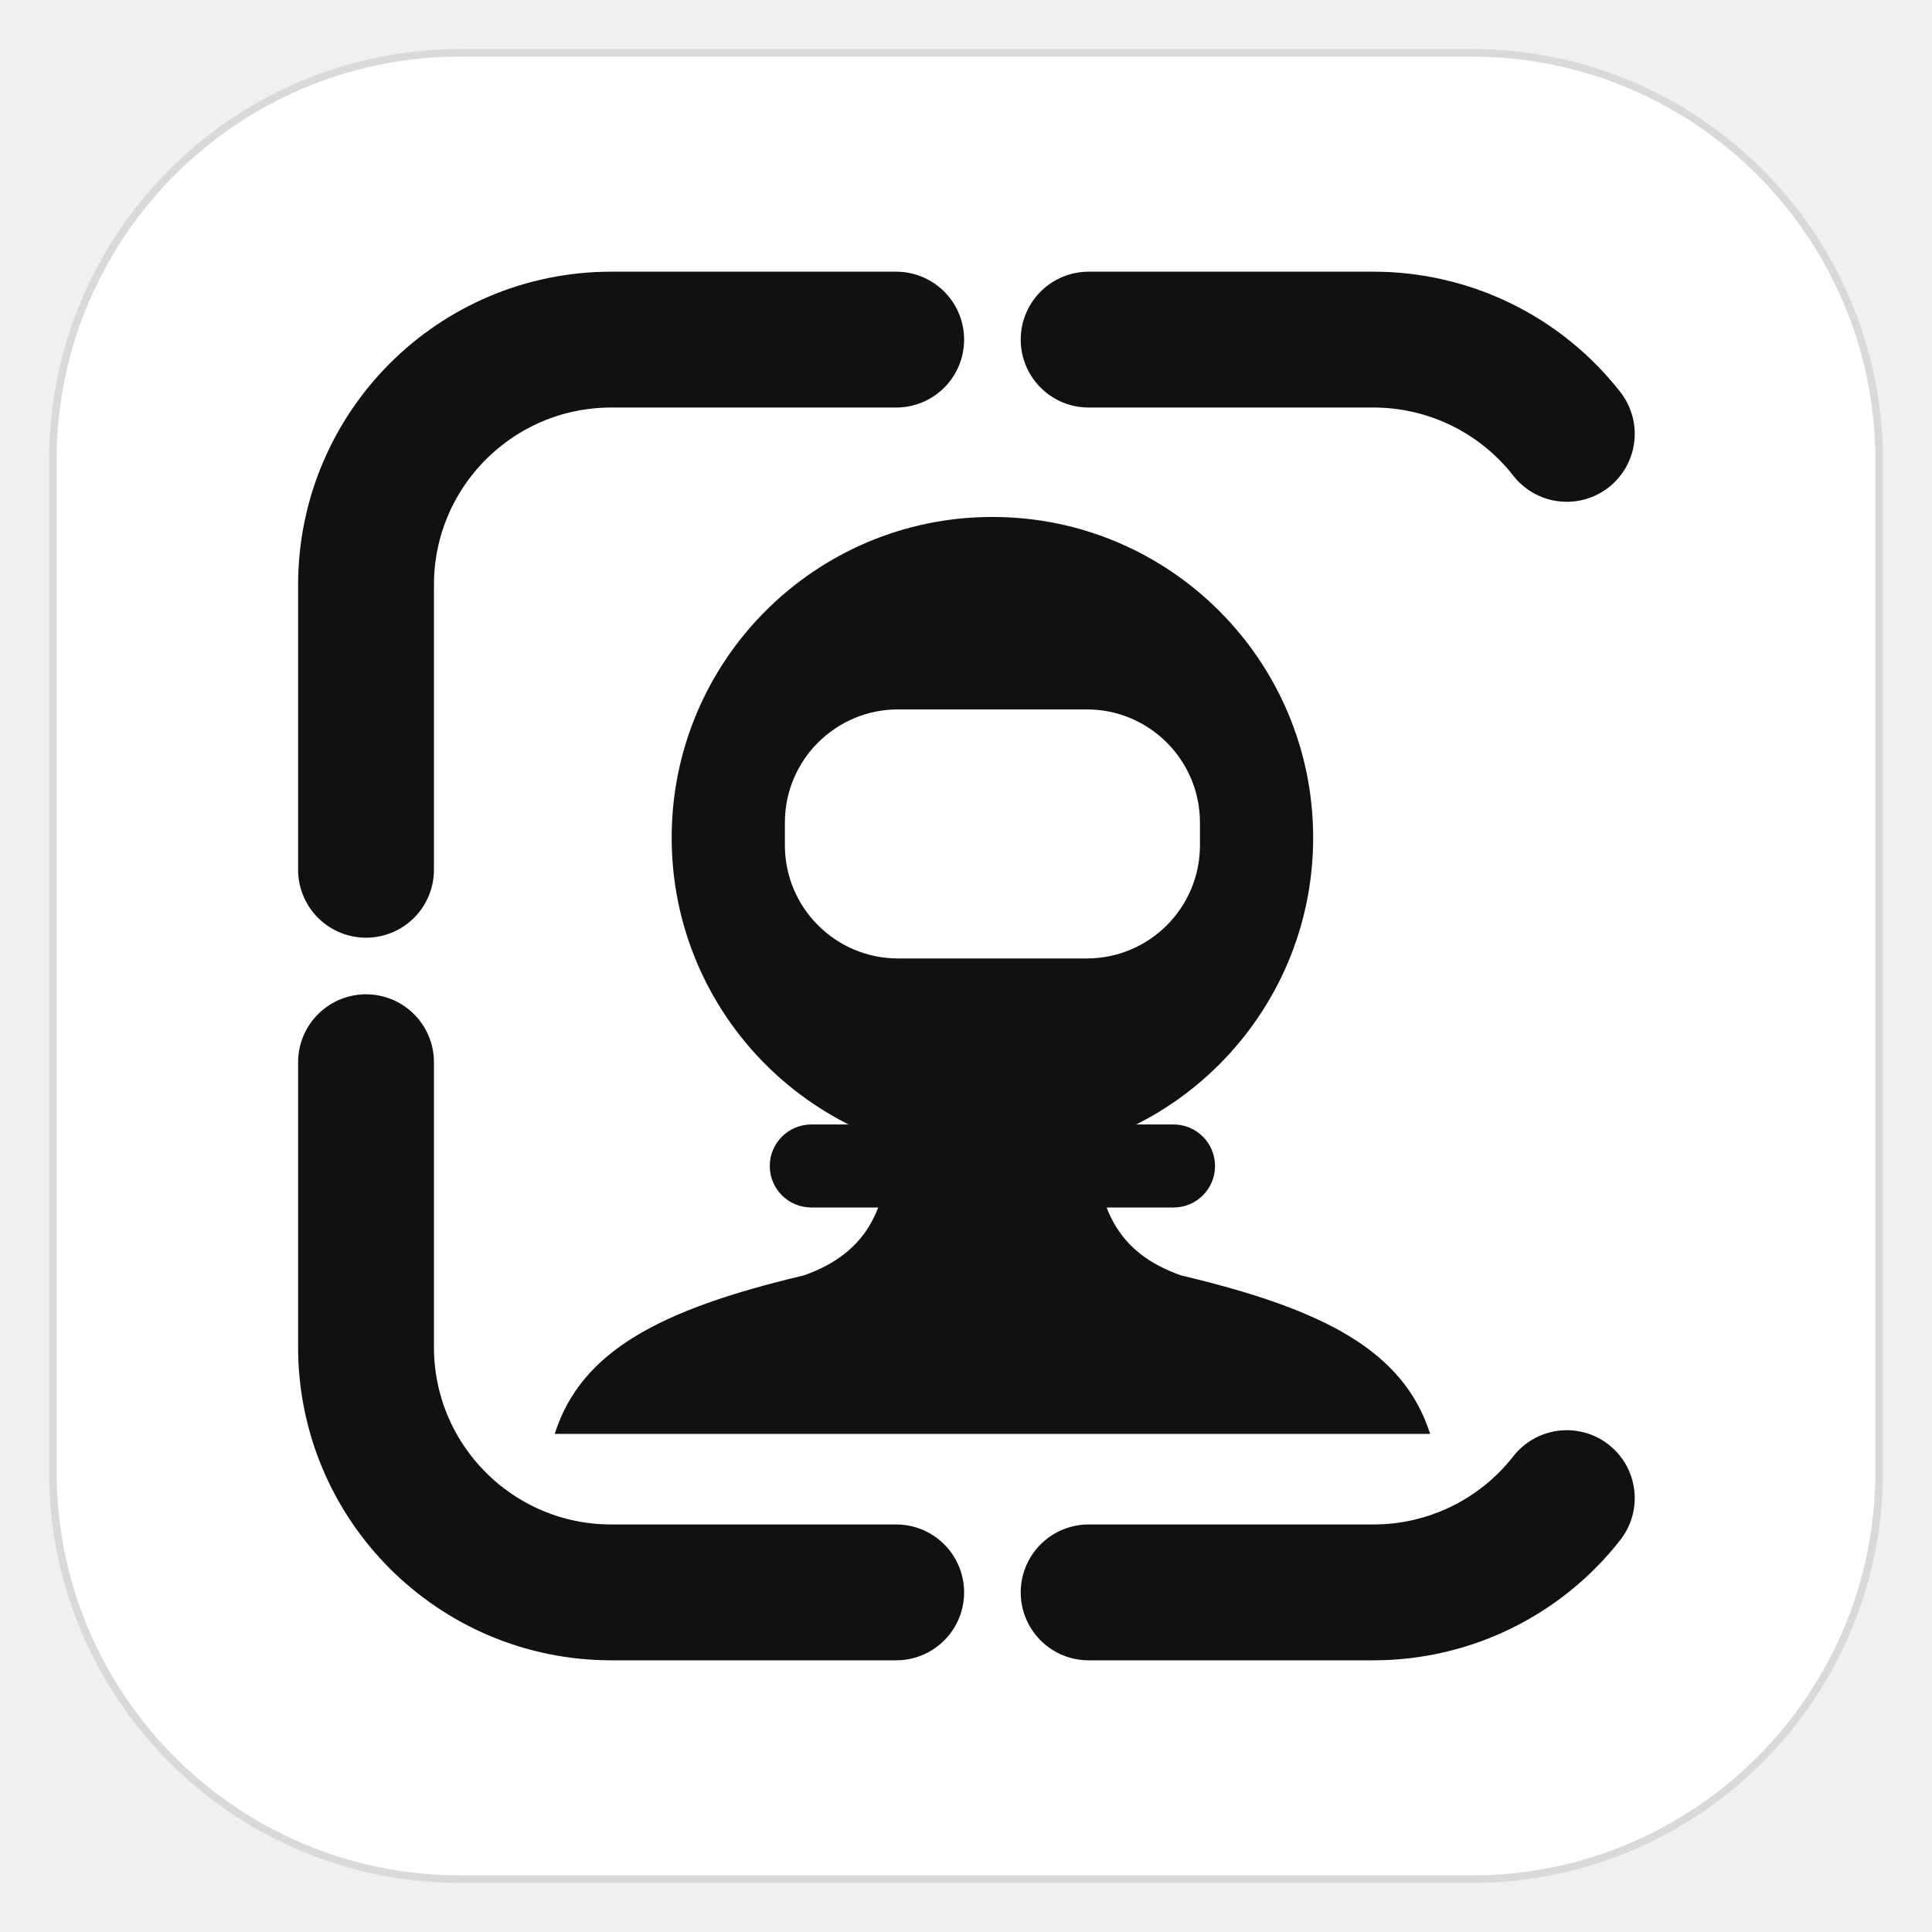
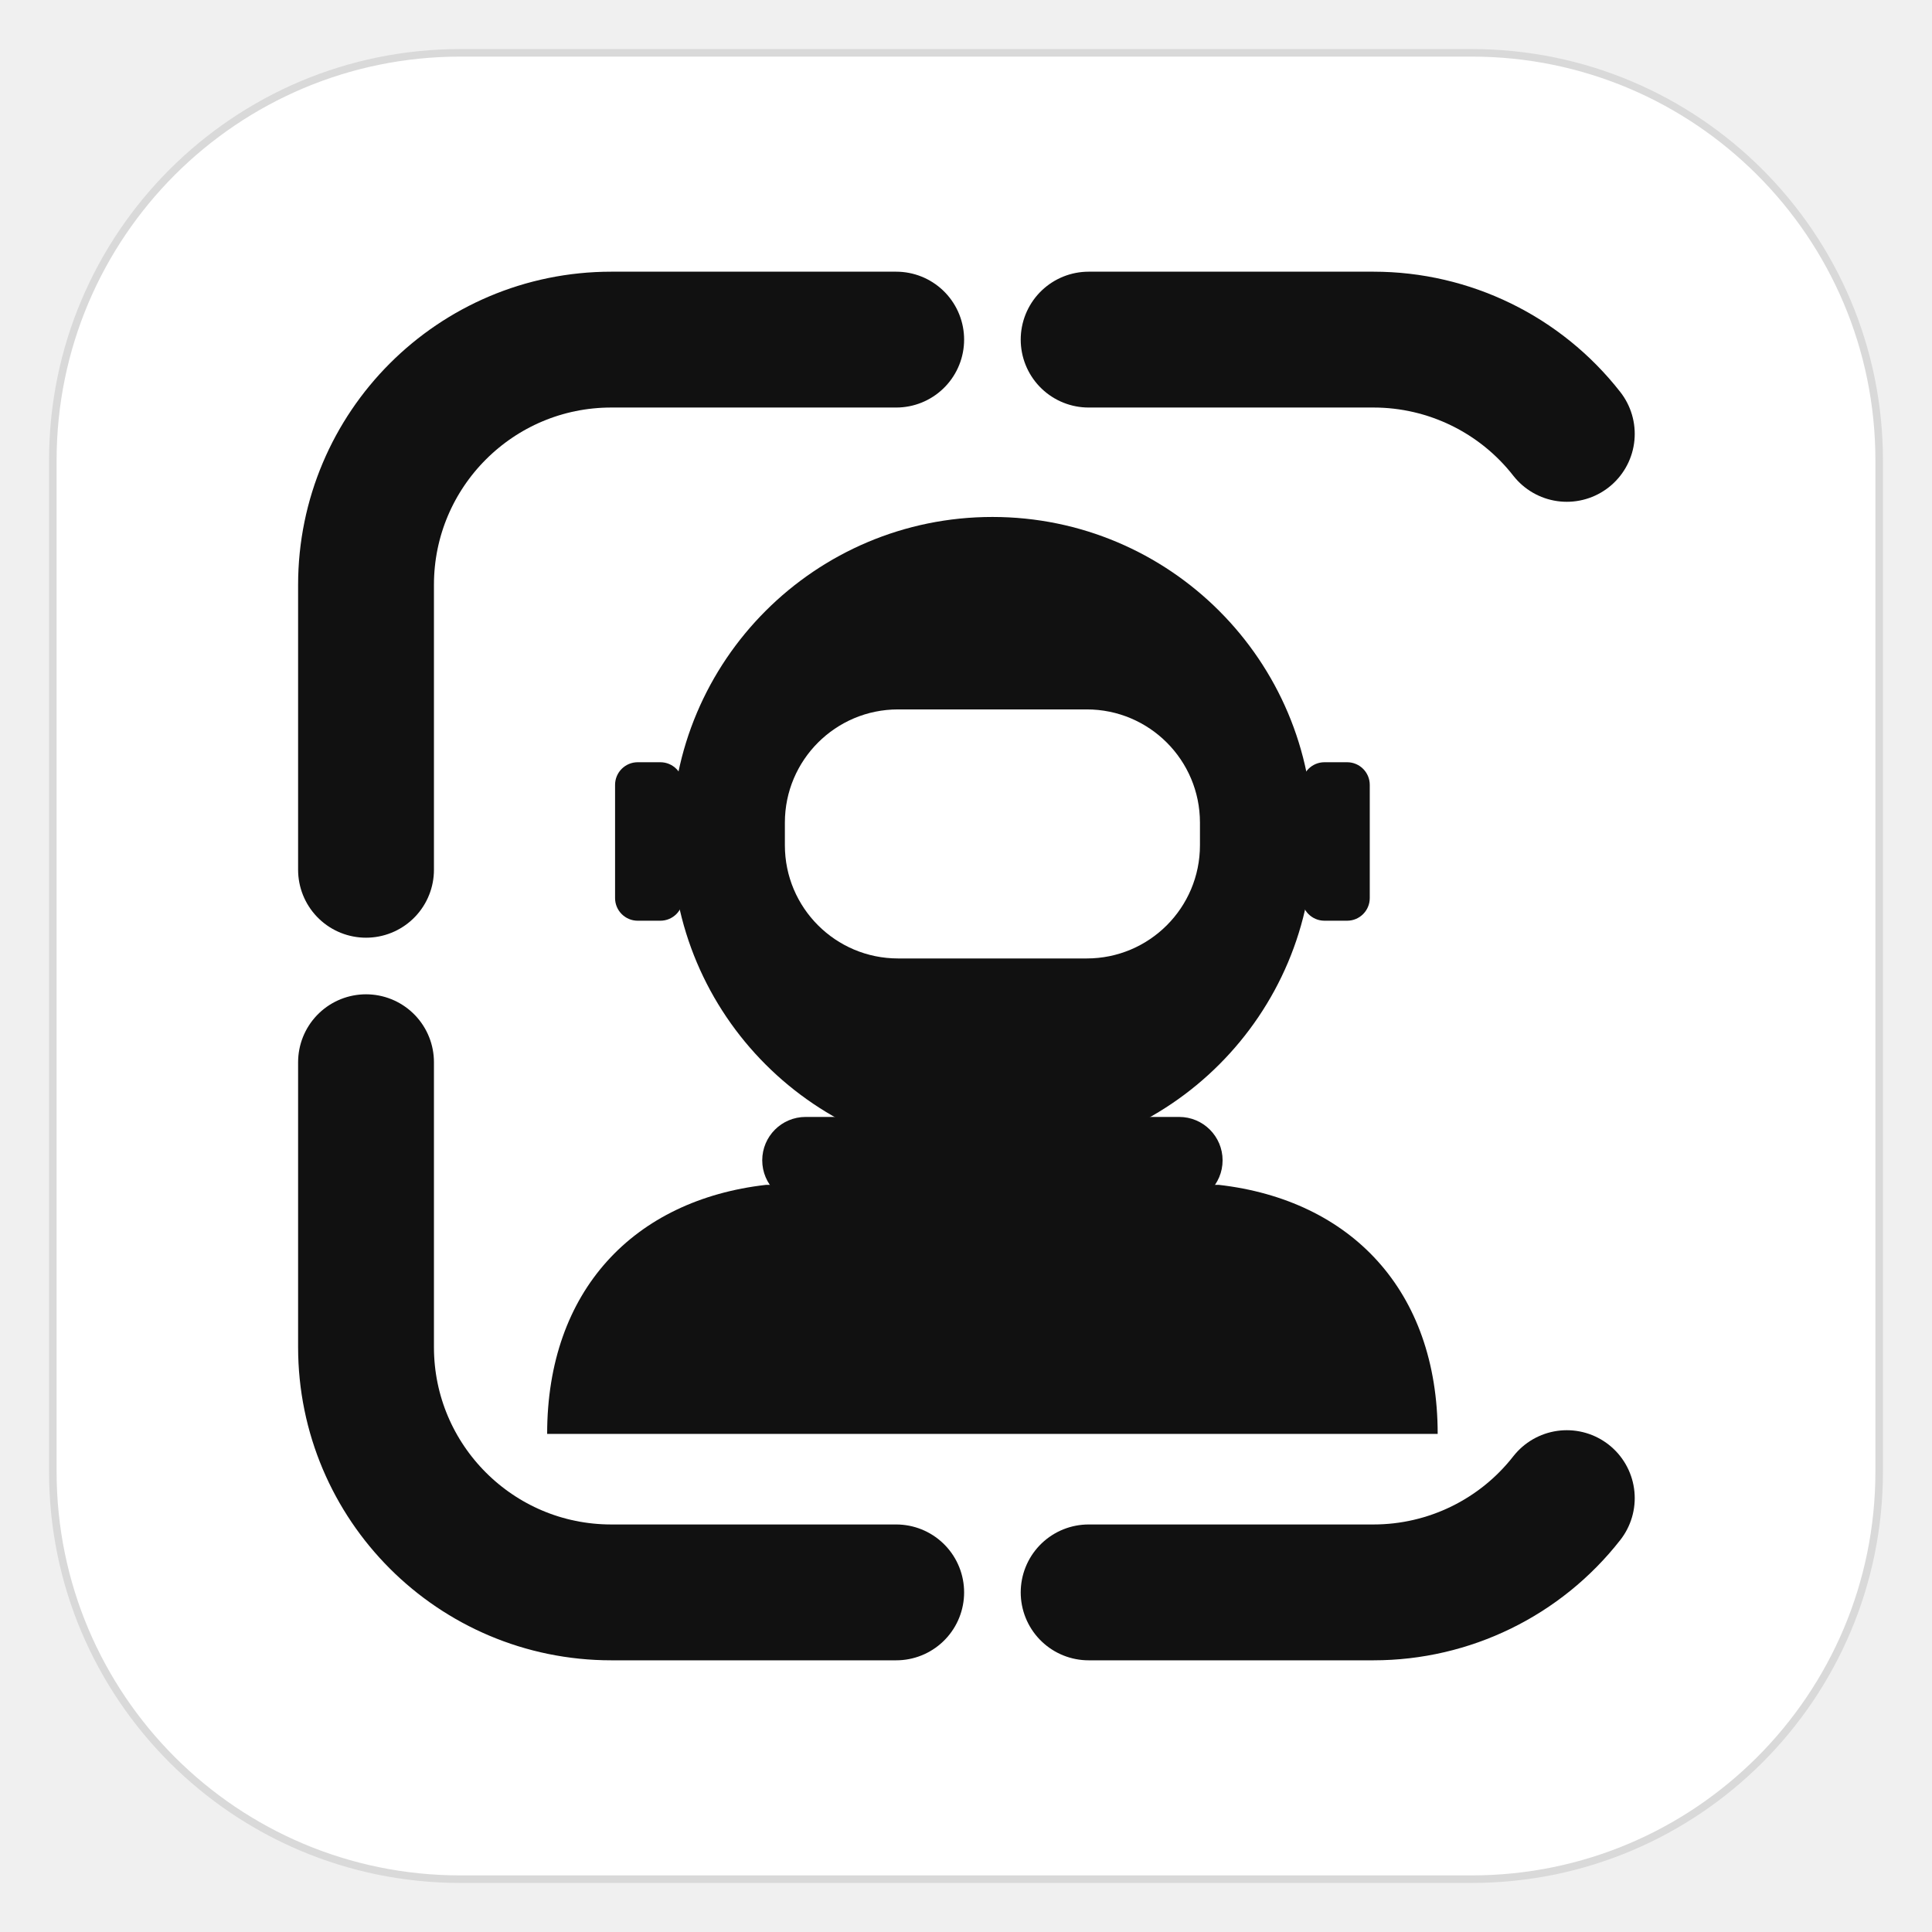
<svg xmlns="http://www.w3.org/2000/svg" viewBox="0 0 1024 1024" role="img" aria-labelledby="title desc">
  <rect x="28" y="28" width="968" height="968" rx="216" fill="#FFFFFF" stroke="#D9D9D9" stroke-width="4" />
  <g fill="none" stroke="#111111" stroke-width="72" stroke-linecap="round" stroke-linejoin="round">
    <path d="M 475 180 H 324 A 130 130 0 0 0 194 310 V 461" />
    <path d="M 475 844 H 324 A 130 130 0 0 1 194 714 V 563" />
    <path d="M 577 180 H 728 A 130 130 0 0 1 830.44 229.96" />
    <path d="M 577 844 H 728 A 130 130 0 0 0 830.44 794.04" />
  </g>
  <g fill="#111111">
-     <path d="M 472 596 C 472 640 460 664 426 676 C 350 694 308 716 294 760 H 758 C 744 716 702 694 626 676 C 592 664 580 640 580 596 Z" />
+     <rect x="404" y="592" width="244" height="46" rx="23" />
+     <path d="M 290 760 C 290 684 336 636 406 628 H 646 C 716 636 762 684 762 760 Z" />
    <circle cx="526" cy="444" r="170" />
-     <rect x="408" y="596" width="236" height="44" rx="22" />
+     <rect x="326" y="404" width="36" height="84" rx="12" />
+     <rect x="690" y="404" width="36" height="84" rx="12" />
  </g>
  <rect fill="#FFFFFF" stroke="none" x="416" y="376" width="220" height="132" rx="60" />
</svg>
